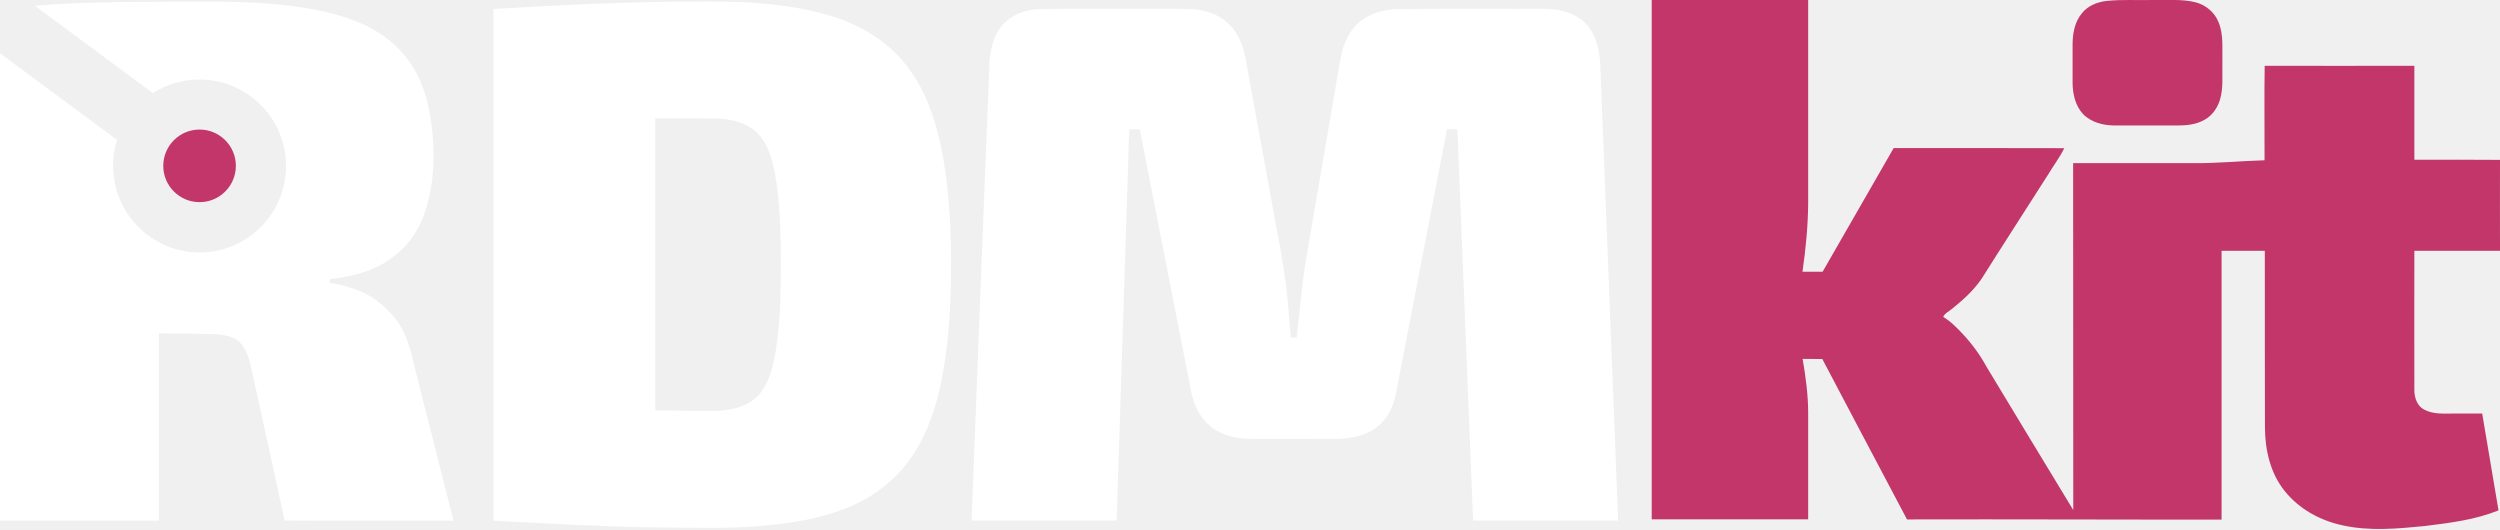
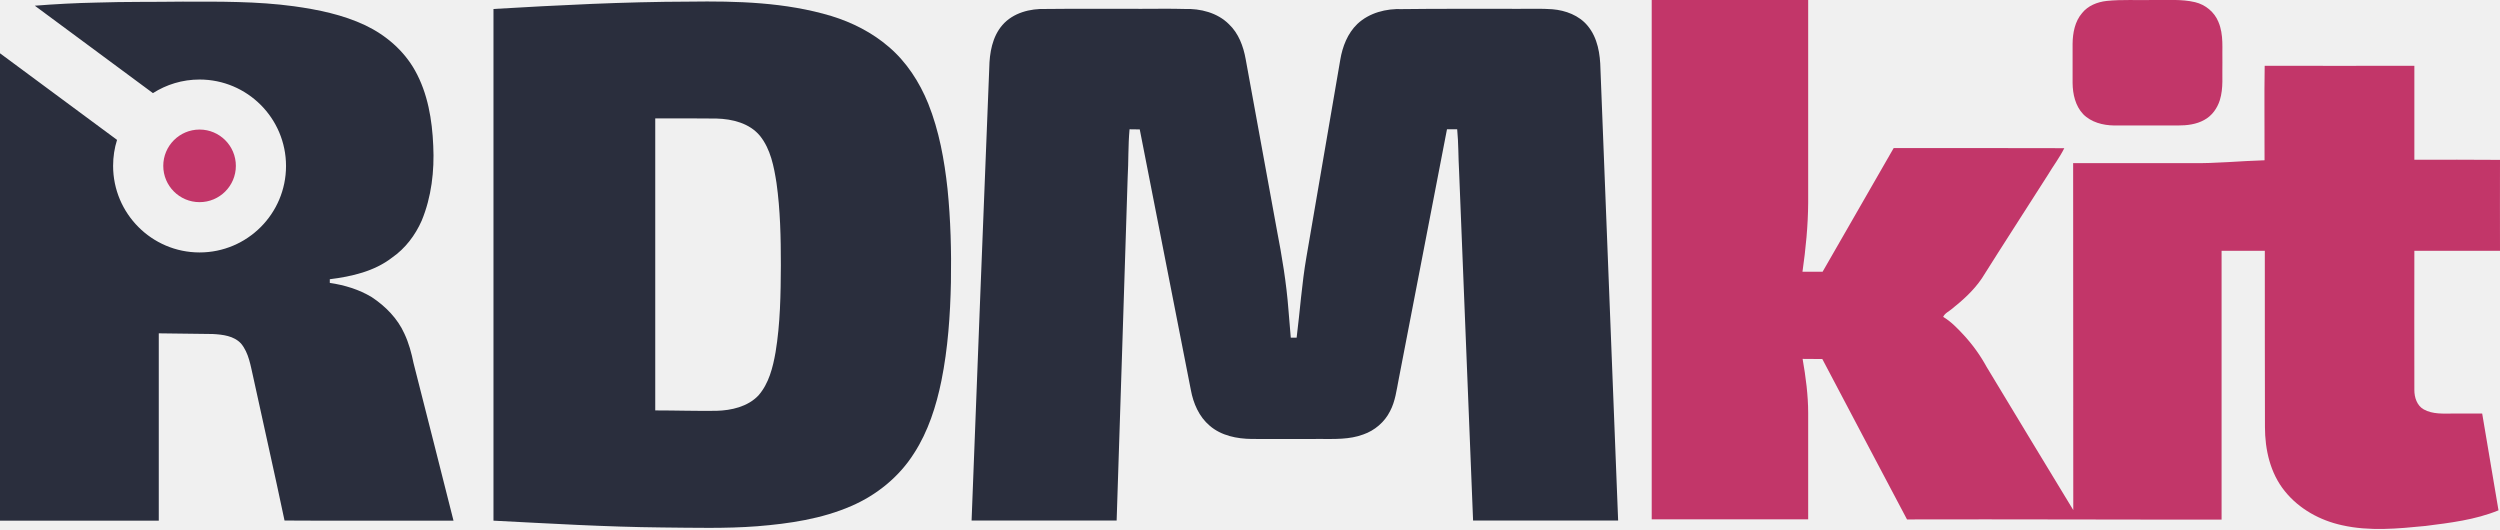
<svg xmlns="http://www.w3.org/2000/svg" version="1.1" id="Layer_1" x="0px" y="0px" viewBox="0 0 1839 389.2" style="enable-background:new 0 0 1839 389.2;" xml:space="preserve">
  <style type="text/css">
	.st0{fill:#C23669;}
- 	.st1{fill:#ffffff;}
+ 	.st1{fill:#2a2e3d;}
</style>
  <g>
    <path class="st0" d="M1215,0c38.3,0,76.7,0,115.1,0c0,49.7,0,99.4,0,149c-0.1,17.1-1.8,34.1-4.2,50.9c4.9,0,9.9,0,14.8,0   c17.4-30.3,34.8-60.7,52.3-91c41.8,0.1,83.6-0.1,125.5,0.1c-3.5,7-8.3,13.3-12.3,20c-16.1,25.3-32.4,50.4-48.3,75.7   c-6,8.9-14,16.1-22.3,22.7c-2.1,1.8-5,3-6.2,5.7c5.7,3.4,10.2,8.1,14.7,12.9c6.7,7.2,12.5,15.2,17.2,23.8   c21.2,35.2,42.5,70.3,63.8,105.4c-0.1-85.1,0-170.2-0.1-255.2c29,0,58,0,87,0c18,0.3,35.9-1.6,53.8-2.1c0.1-23.2-0.3-46.3,0.1-69.5   c36.7,0.1,73.4,0,110.1,0c0,23,0,46.1,0,69.1c21,0,42-0.1,63,0.1c-0.1,22.3,0,44.6,0,66.9c-21,0-42,0-63,0   c-0.1,34.2,0,68.4,0,102.5c0,5.3,1.9,11.3,6.8,14.1c6.7,3.8,14.8,3.1,22.2,3.1c7,0,13.9,0,20.9,0c3.9,23.8,8.1,47.5,12,71.2   c-17.1,7-35.6,9.2-53.8,11.5c-20.3,2-41,4-61.1-0.5c-16.3-3.5-31.8-12-42.3-25.1c-10.7-13.2-14.6-30.5-14.6-47.2   c-0.2-43.2,0-86.4-0.1-129.6c-10.6,0-21.2,0-31.8,0c0,65.9,0,131.8,0,197.7c-77.1,0.1-154.3-0.3-231.4-0.1   c-20.9-39.3-41.5-78.7-62.3-118c-4.9-0.1-9.7-0.1-14.5-0.1c2.3,13.2,4.1,26.6,4.1,40c0,26,0,52,0,78c-38.3,0-76.7,0-115.1,0   C1215,254.7,1215,127.4,1215,0z" />
    <path class="st0" d="M1549.5,0.7c11.5-1.2,23-0.4,34.5-0.7c10.2,0.2,20.6-0.8,30.7,1.6c7.6,1.8,14.3,7.3,17.2,14.6   c4,9.4,2.6,19.8,2.9,29.8c-0.3,9.2,0.9,18.8-1.9,27.7c-1.9,6-5.8,11.5-11.4,14.5c-5.8,3.3-12.7,4.1-19.3,4.1c-15.7,0-31.3,0-47,0   c-8.2-0.1-17-2.3-22.9-8.4c-5.7-6.1-7.6-14.7-7.7-22.8c0-9.7,0-19.4,0-29c0.1-7.9,1.7-16.4,7-22.5   C1535.9,4.2,1542.7,1.5,1549.5,0.7z" />
  </g>
  <path class="st1" d="M682.8,76.2c-6.4-15.8-16-30.7-29.1-41.8c-12.2-10.5-26.8-17.9-42.1-22.6C577.7,1.6,542,0.7,507,1.2  C459,1.3,411,3.8,363,6.6c0,125.5,0,250.9,0,376.4c41.3,2.1,82.6,4.6,124,5c23.4,0.2,46.8,0.9,70.1-0.9c23.5-1.9,47.4-5.4,69.2-14.9  c18.7-8.1,35.2-21.5,46.1-38.8c10.4-16.1,16.3-34.7,20.1-53.3c4.8-23.8,6.5-48.2,7-72.5c0.4-22.9-0.2-45.8-2.5-68.6  C694.7,117.7,690.8,96.2,682.8,76.2z M570.5,259.1c-2,11.3-4.9,23-12.6,31.8c-7.9,8.3-19.9,11-30.9,11.3c-15,0.2-30-0.3-45-0.3  c0-71.6,0-143.2,0-214.8c15,0,30-0.1,45,0.1c11.7,0.3,24.4,3.4,32.1,12.8c7.8,9.8,10.2,22.5,12.1,34.6c2.8,20,3.2,40.2,3.2,60.4  C574.3,216.4,574,237.9,570.5,259.1z" />
  <path class="st1" d="M1177.3,51c-0.2-11.2-2-23.1-9.4-32c-6.3-7.7-16.3-11.4-26-12.2c-7.9-0.6-15.9-0.2-23.9-0.3  c-28.9,0.1-57.8-0.2-86.6,0.2c-11.7-0.5-24.2,2.7-32.9,10.9c-7.2,6.9-11,16.7-12.6,26.4c-8.3,48.4-16.6,96.7-24.9,145.1  c-3.4,19.6-4.7,39.5-7.2,59.3c-1.5,0-2.9,0-4.3,0c-0.5-6.8-1.2-13.5-1.7-20.3c-1.5-19.9-4.8-39.7-8.6-59.3  c-7.6-41.8-15.3-83.6-22.9-125.4c-1.7-9.4-5.2-18.9-12.3-25.6c-8.5-8.5-21-11.6-32.7-11.2c-10.5-0.3-21-0.1-31.5-0.1  c-23.5,0.1-47-0.2-70.5,0.1c-11.5-0.4-24.1,2.8-31.9,11.8c-7.5,8.6-9.5,20.5-9.7,31.6c-4.4,111-8.8,221.9-13,332.9  c35.6,0,71.1,0,106.7,0c2.8-84,5.4-168,8.1-252.1c0.7-11.9,0.3-23.8,1.4-35.7c2.5,0,5,0,7.5,0.1c12.5,63.9,25,127.8,37.6,191.7  c1.8,9.8,6,19.6,13.8,26.2c8.5,7.4,20.1,9.7,31.1,9.8c16.7,0.1,33.4,0,50.1,0c10.6,0,21.7,0.5,31.8-3.3c8.4-2.9,15.7-9.1,19.7-17.1  c3.9-7.3,4.8-15.6,6.4-23.6c11.8-61.3,23.7-122.5,35.5-183.8c2.5,0,5,0,7.5,0c1,10.2,0.8,20.5,1.4,30.7  c3.4,85.7,6.8,171.4,10.3,257.1c35.6,0,71.1,0,106.7,0C1186,272.4,1181.7,161.7,1177.3,51z" />
  <path class="st1" d="M304.2,267.1c-1.5-7.4-3.5-14.8-6.7-21.6c-5-11.2-13.9-20.2-24-26.9c-9.4-5.7-20.1-8.9-30.9-10.5  c0-0.7,0-2,0-2.7c16.1-2,32.8-5.8,45.8-15.9c9.7-6.7,17.1-16.5,21.8-27.2c7.2-17.4,9.4-36.5,8.5-55.1c-0.8-19-4-38.5-13.4-55.3  c-8.2-14.7-21.5-26.1-36.6-33.3c-16.5-7.8-34.6-11.5-52.5-14c-27.2-3.7-54.7-3.4-82-3.4C113,1.5,92,1.2,71,1.9  C55.8,2.2,40.7,3,25.6,4.2l86.9,64.3c9.9-6.3,21.6-10,34.3-10c35.1,0,63.6,28.5,63.6,63.6s-28.5,63.6-63.6,63.6S83.2,157.1,83.2,122  c0-6.7,1-13.1,2.9-19.1L0,39.2C0,153.8,0,268.4,0,383c38.9,0,77.8,0,116.8,0c0-45.9,0-91.9,0-137.8c13.2,0.2,26.5,0.3,39.7,0.5  c7.3,0.4,15.5,1.3,20.8,7c5.8,7,7,16.3,9,24.8c7.6,35.1,15.6,70.2,23,105.4c41.4,0.3,82.9,0,124.3,0.1  C323.9,344.4,314,305.7,304.2,267.1z" />
  <circle class="st0" cx="146.8" cy="122" r="26.7" />
</svg>
